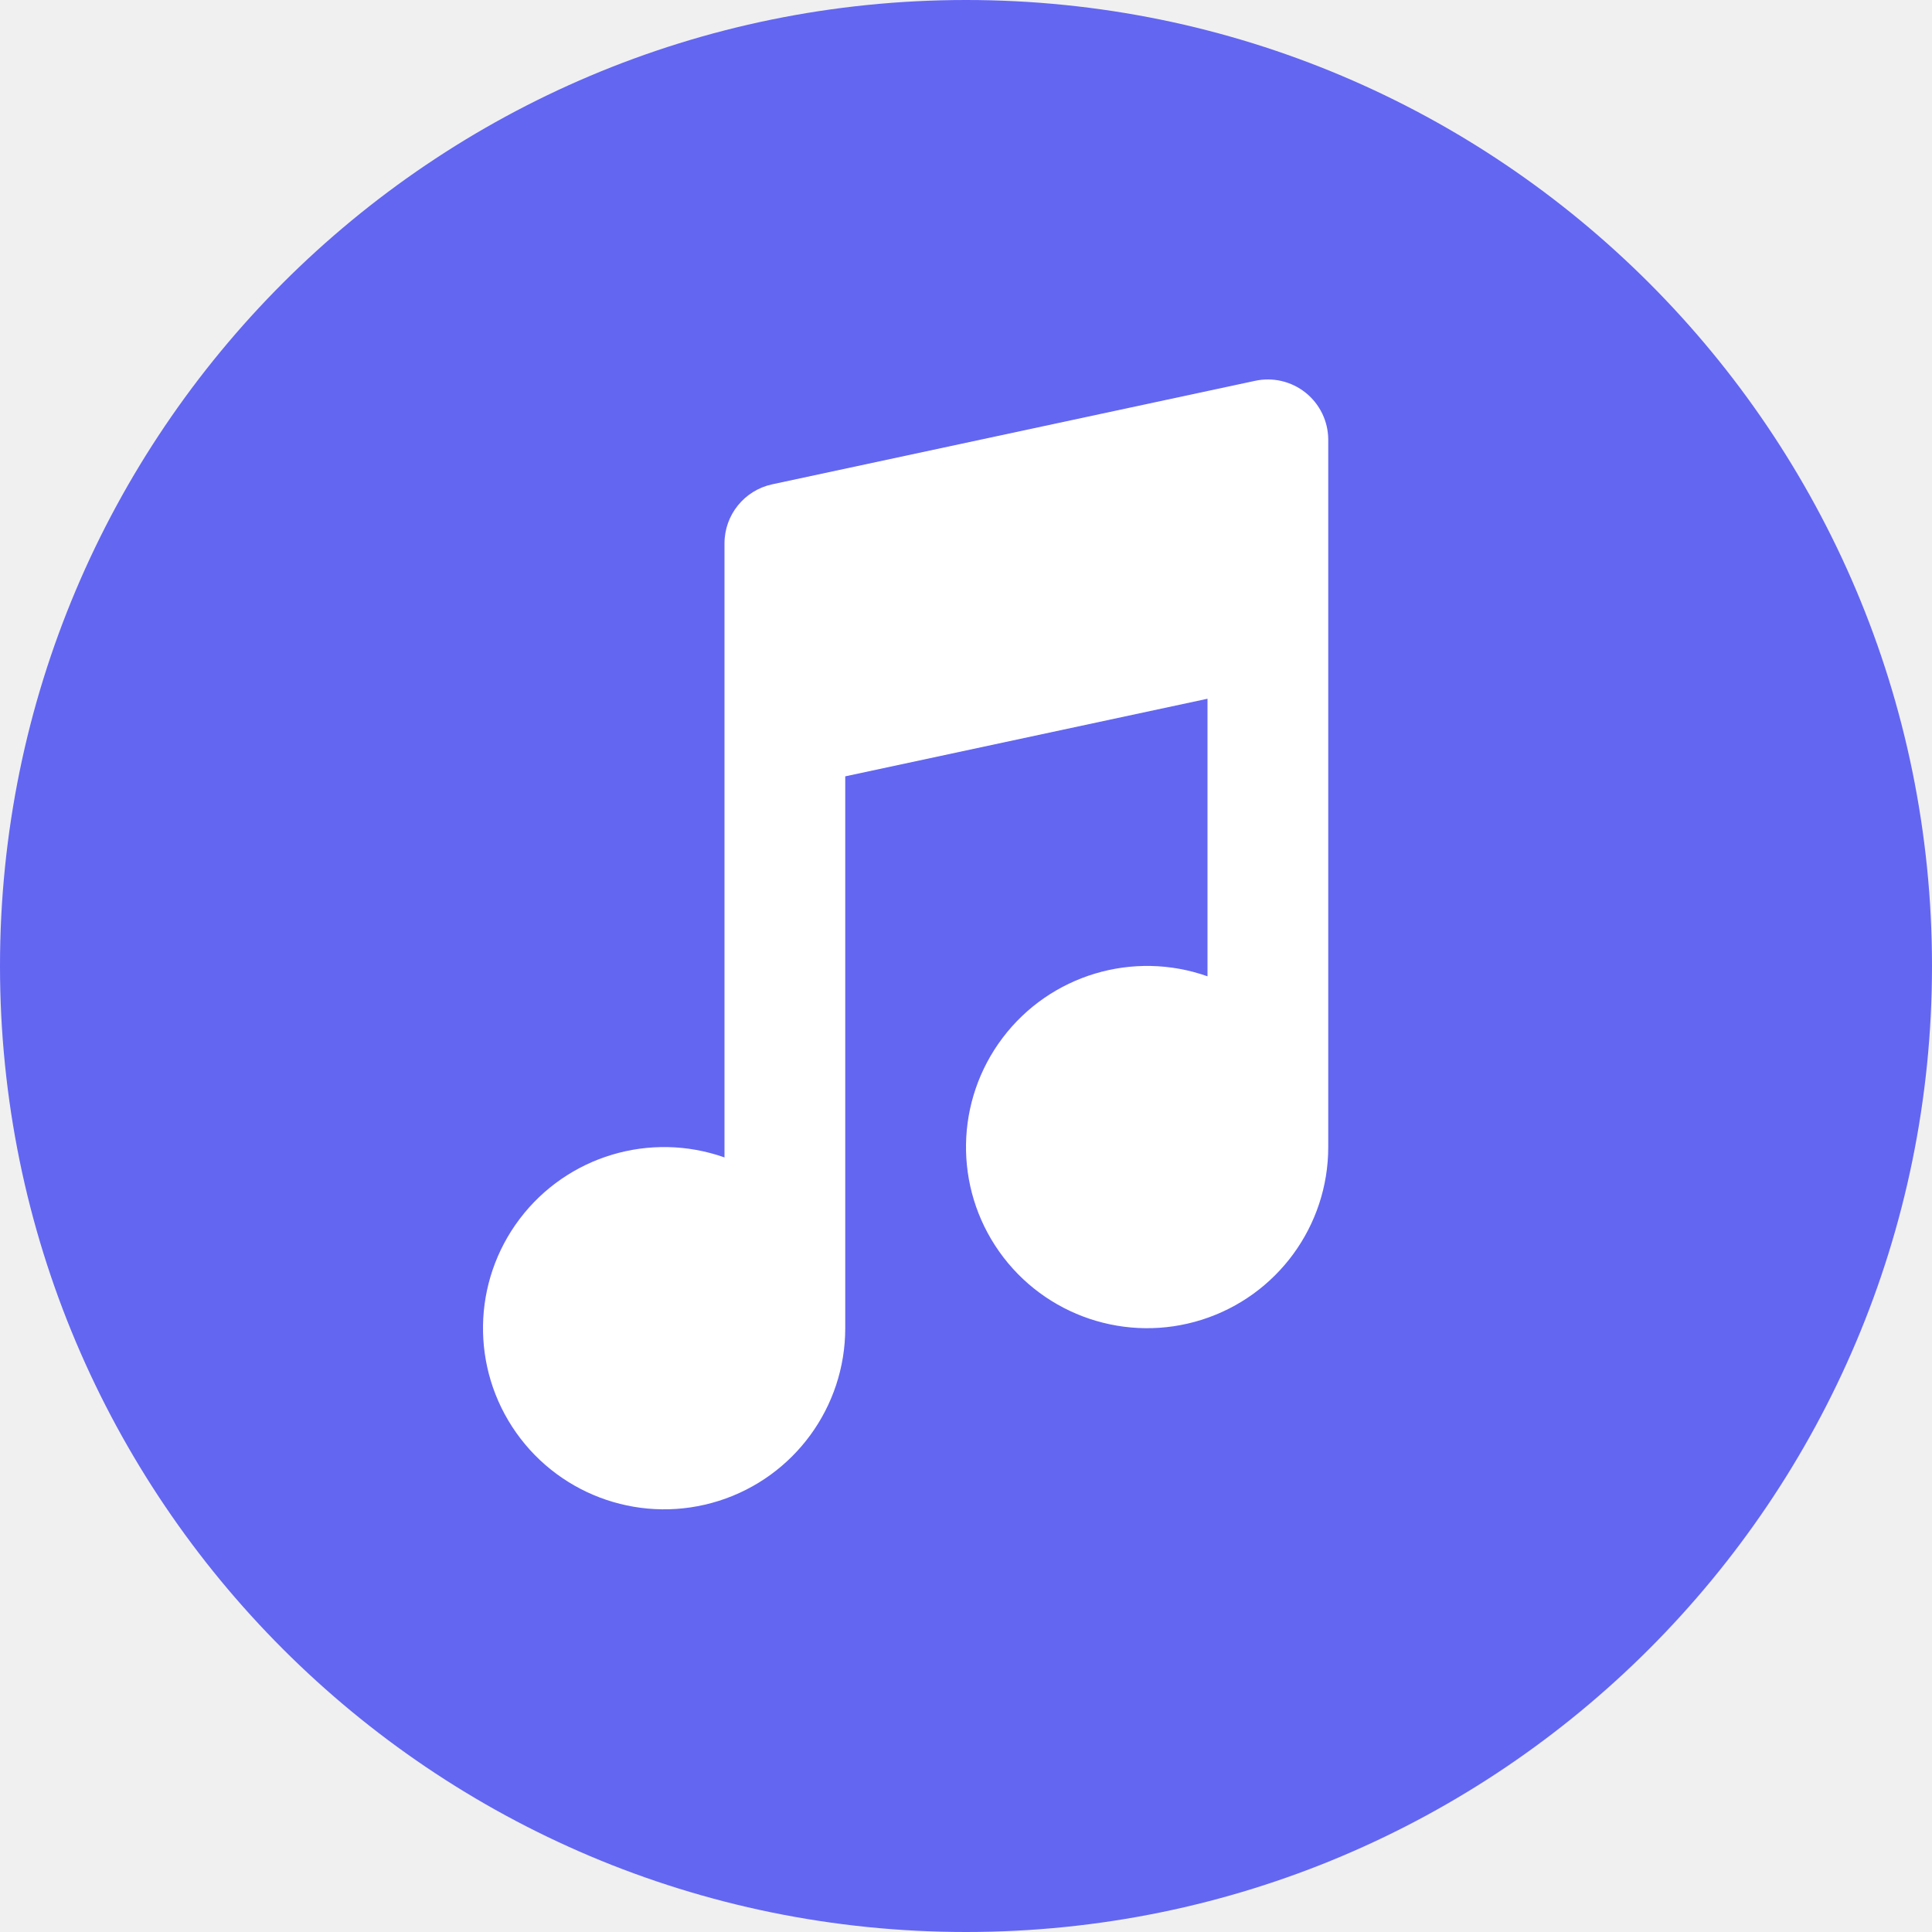
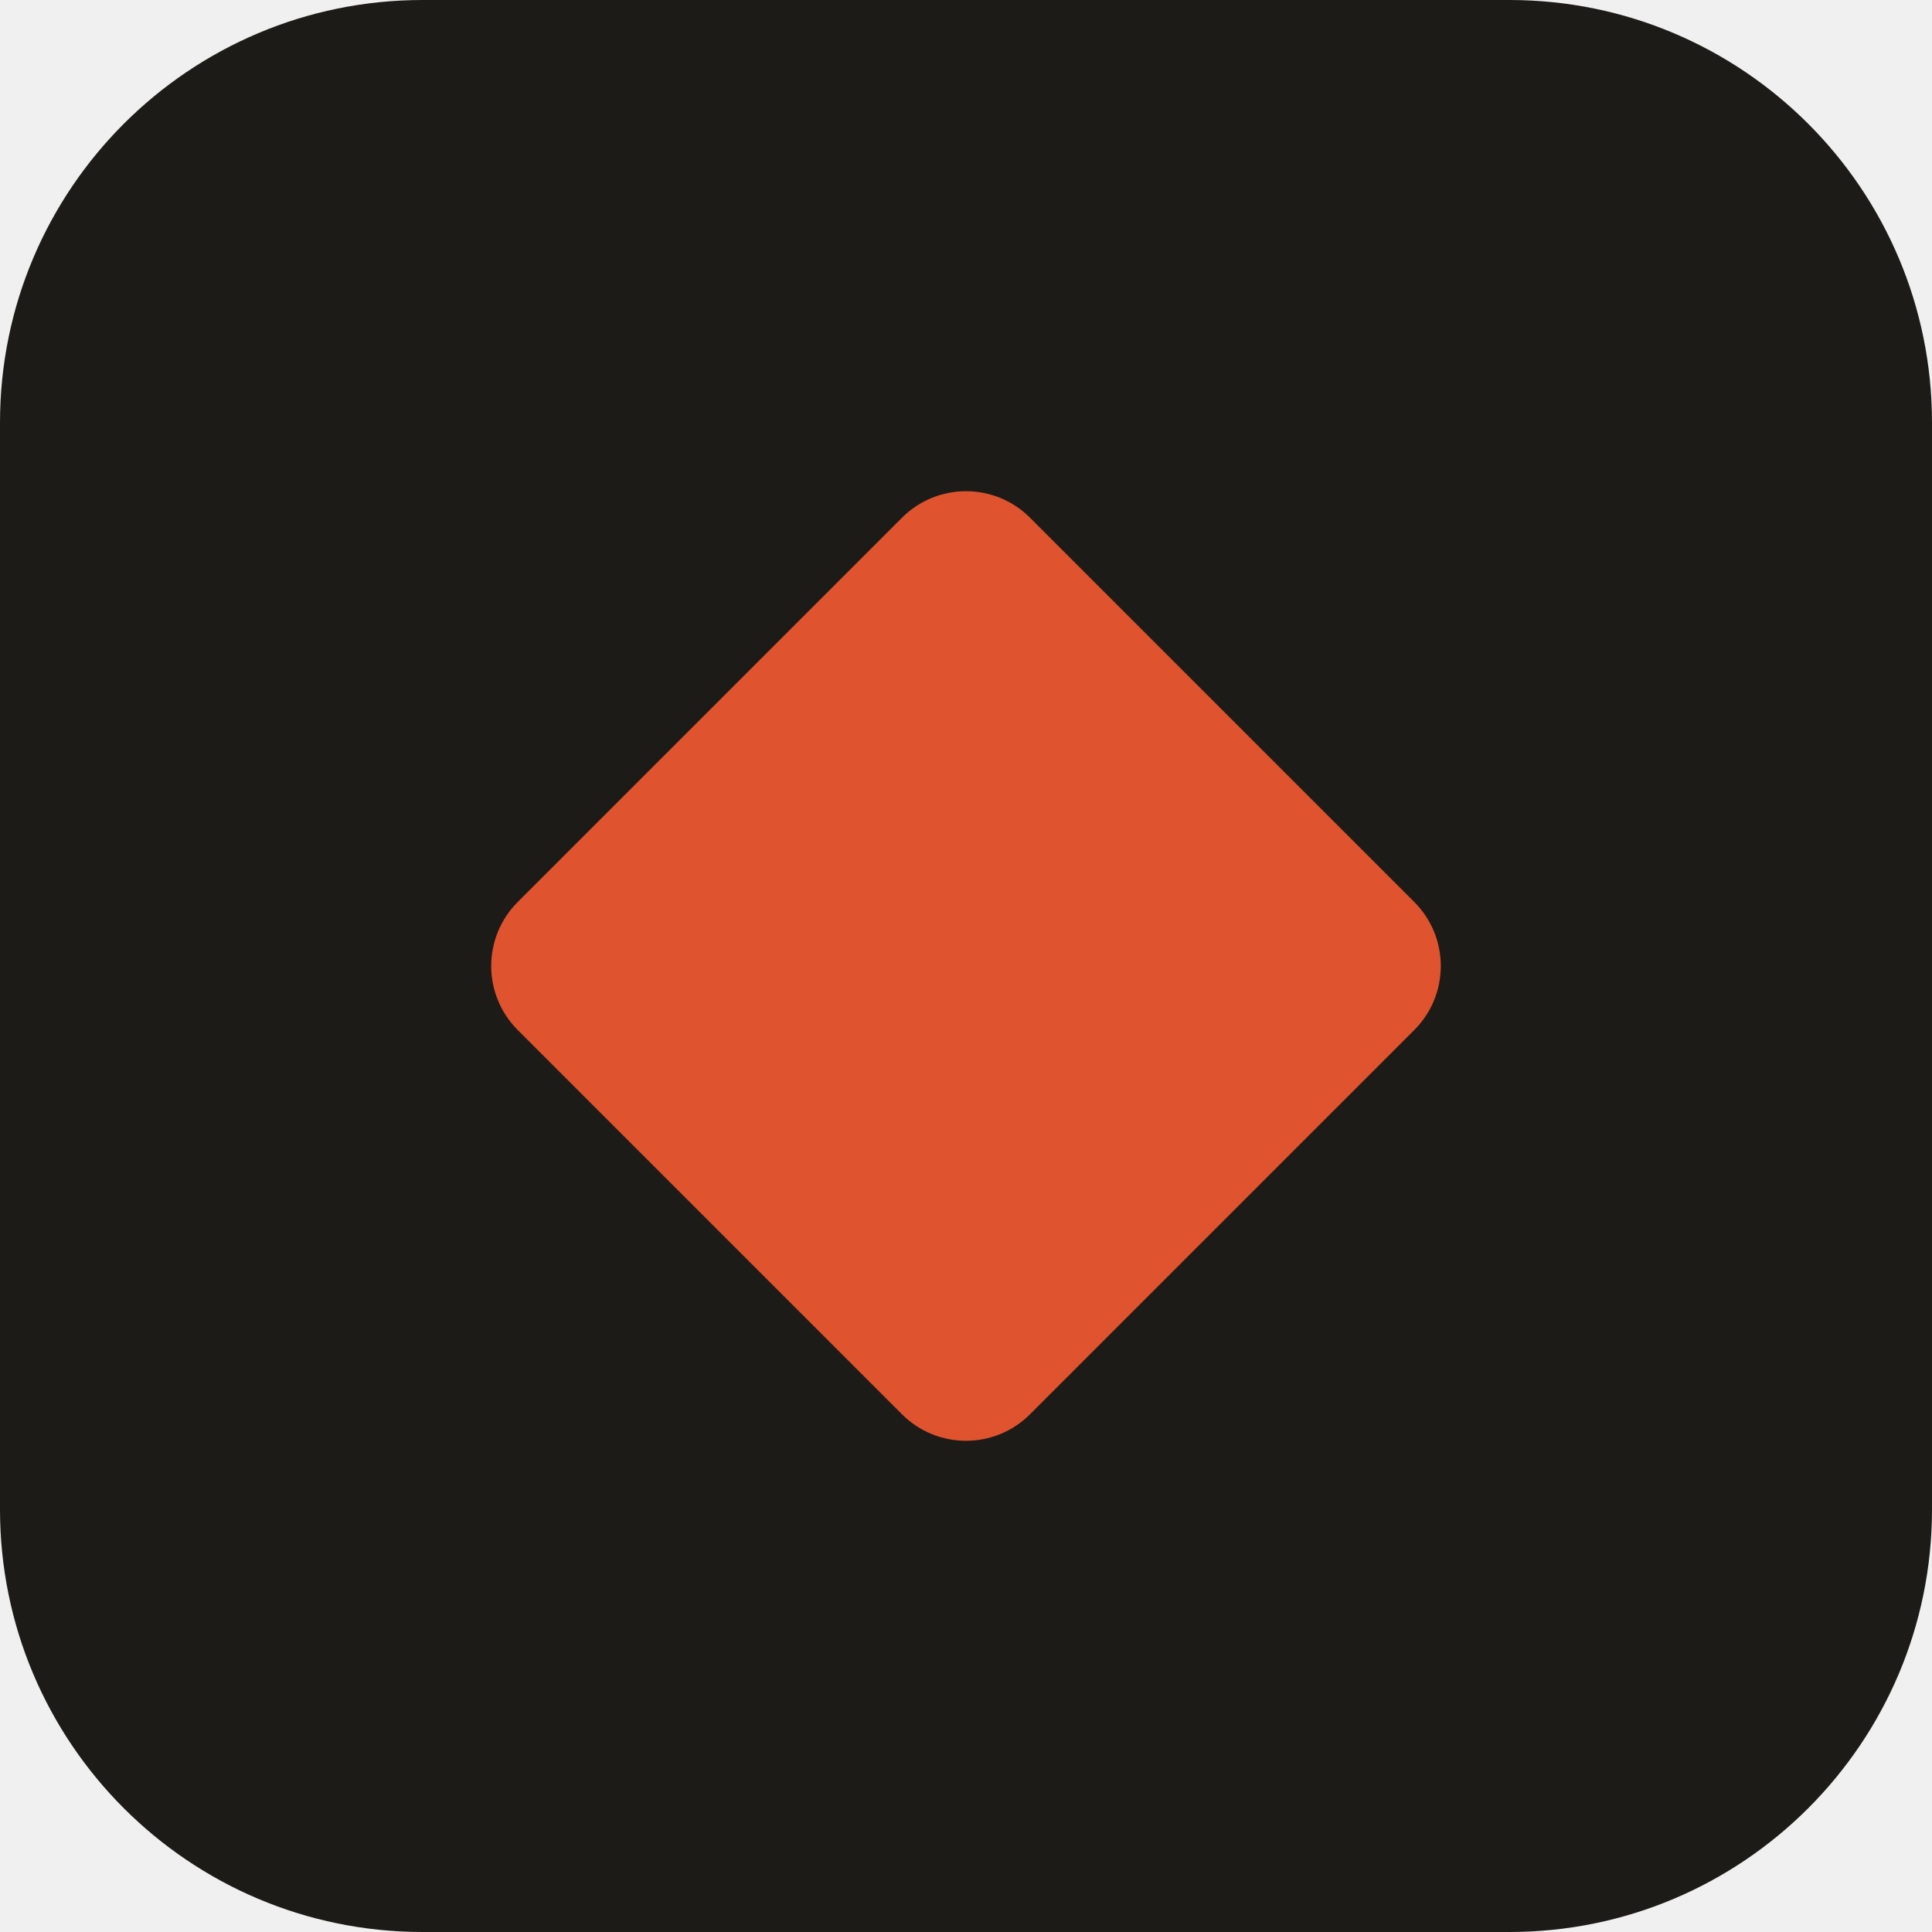
- <svg xmlns="http://www.w3.org/2000/svg" viewBox="0 0 24 24">
-   <circle cx="12" cy="12" r="12" fill="#6366f1" />
-   <path d="M9 6.75a.75.75 0 0 1 .59-.733l6-1.286A.75.75 0 0 1 16.5 5.46v8.79a2.25 2.25 0 1 1-1.5-2.122V8.68l-4.5.964v6.856a2.25 2.25 0 1 1-1.5-2.122V6.75z" fill="white" />
+ <svg xmlns="http://www.w3.org/2000/svg" viewBox="0 0 32 32">
+   <rect width="32" height="32" rx="7" fill="#1d1b17" />
+   <rect x="10" y="10" width="12" height="12" rx="1.5" transform="rotate(45 16 16)" fill="#e0532f" />
</svg>
